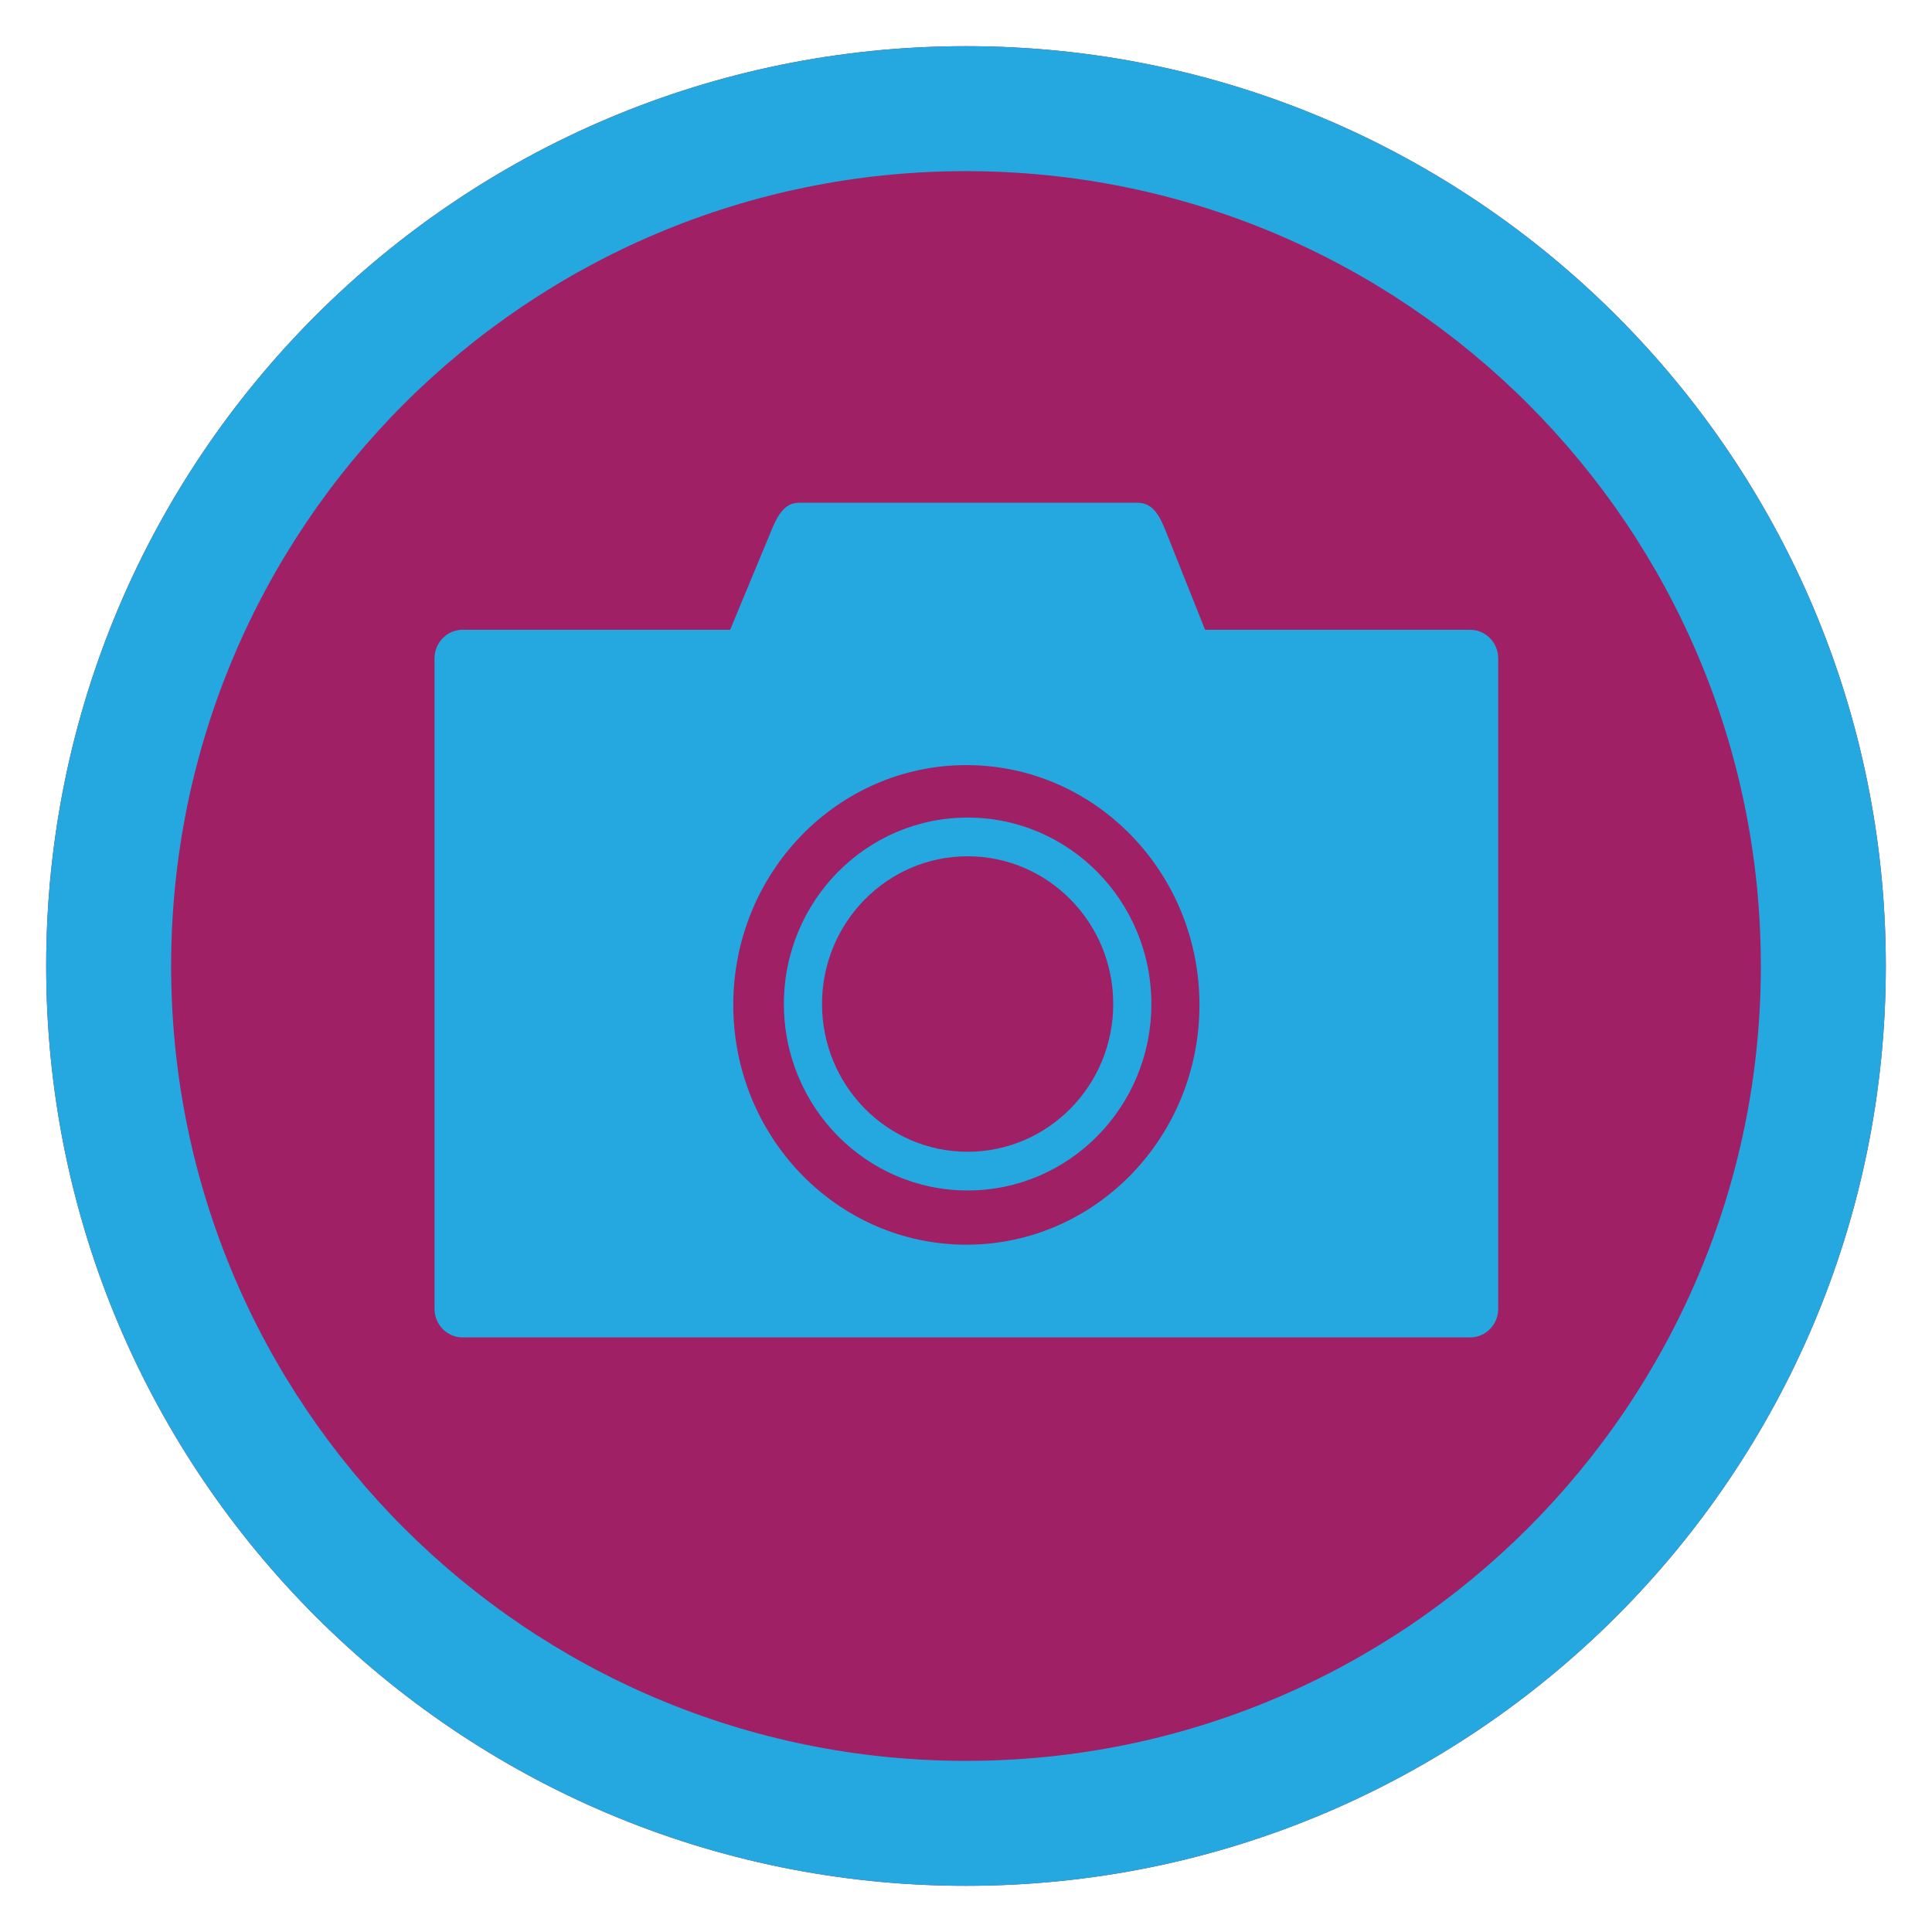
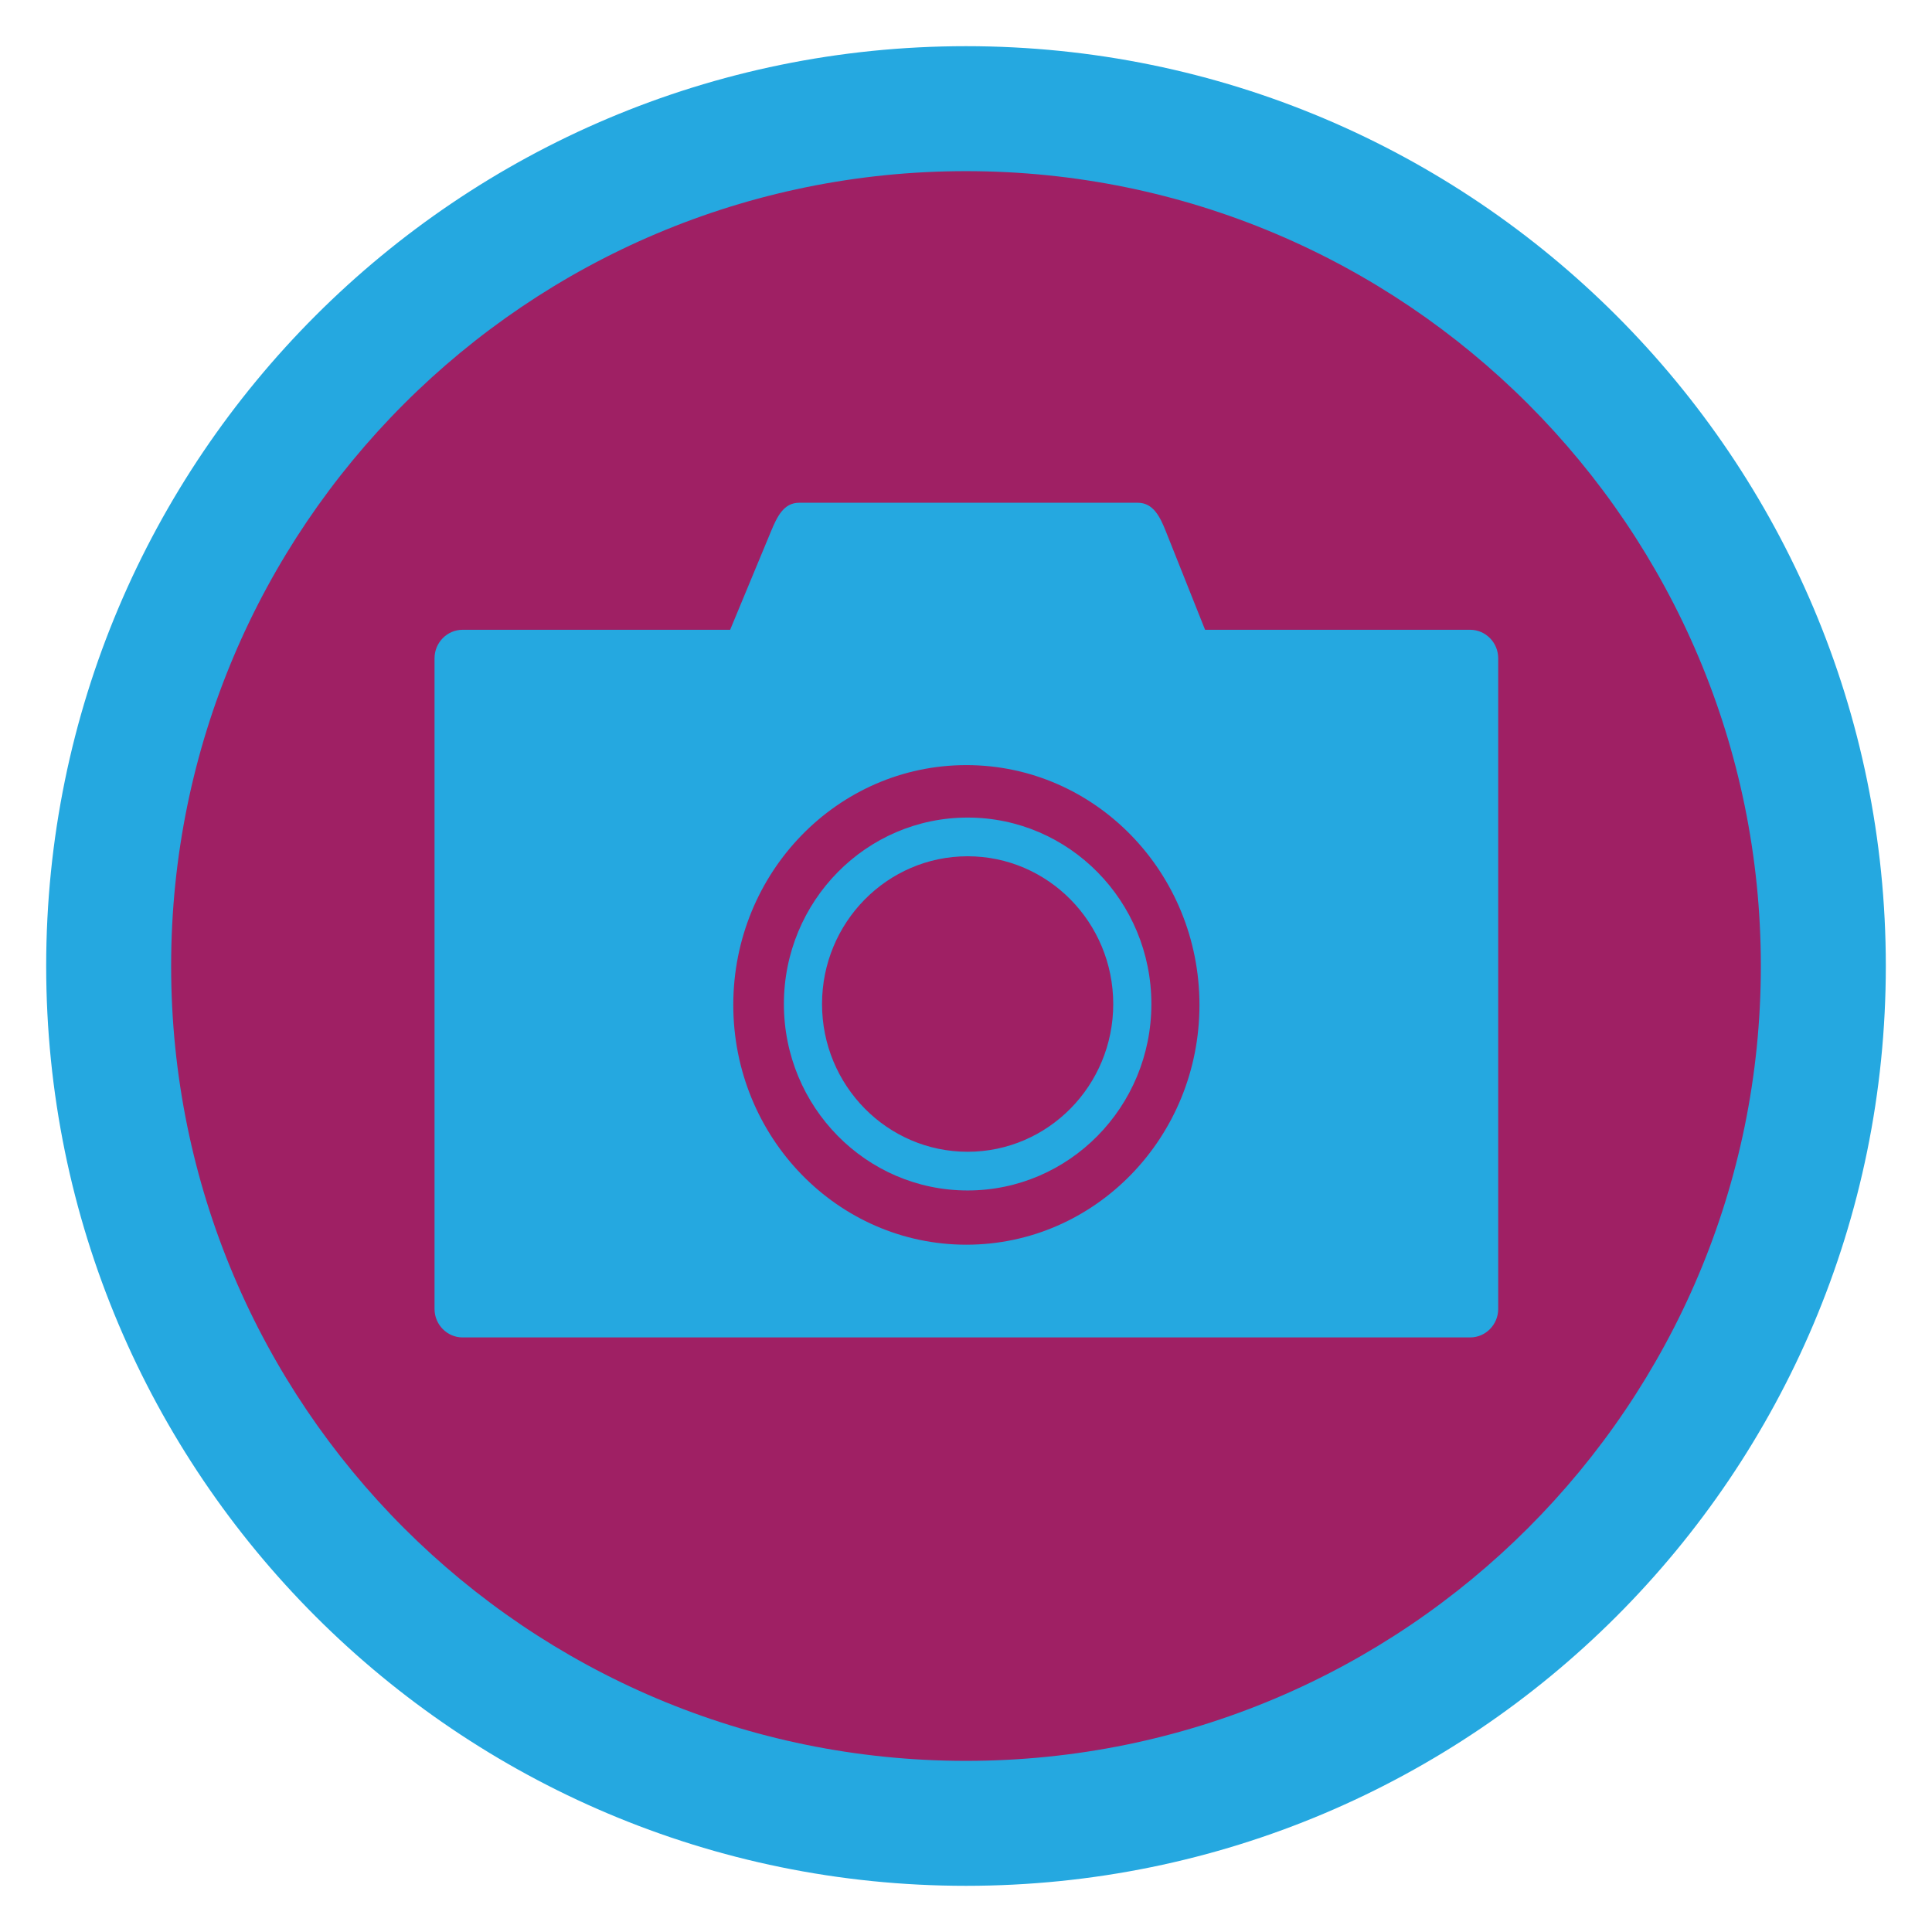
<svg xmlns="http://www.w3.org/2000/svg" xml:space="preserve" width="152.4mm" height="152.4mm" version="1.1" style="shape-rendering:geometricPrecision; text-rendering:geometricPrecision; image-rendering:optimizeQuality; fill-rule:evenodd; clip-rule:evenodd" viewBox="0 0 15240 15240">
  <defs>
    <style type="text/css">
   
-     .fil2 {fill:none}
-     .fil1 {fill:#25A8E0}
-     .fil0 {fill:#9F2064}
+     .fil0 {fill:none}
+     .fil2 {fill:#25A8E0}
+     .fil1 {fill:#9F2064}
   
  </style>
  </defs>
  <g id="Capa_x0020_1">
-     <g id="_1788488715280">
-       <g>
-         <ellipse id="contour" class="fil0" cx="7620.01" cy="7620" rx="7255.7" ry="7255.74" />
-         <path id="contour_29" class="fil1" d="M7620.01 364.25c4007.22,0 7255.71,3248.52 7255.71,7255.75 0,4007.22 -3248.49,7255.74 -7255.71,7255.74 -4007.22,0 -7255.7,-3248.52 -7255.7,-7255.74 0,-4007.23 3248.48,-7255.75 7255.7,-7255.75zm-0.06 985.8c3462.82,0 6270.01,2807.18 6270.01,6270 0,3462.82 -2807.19,6270.01 -6270.01,6270.01 -3462.82,0 -6270,-2807.19 -6270,-6270.01 0,-3462.82 2807.18,-6270 6270,-6270z" />
-         <path class="fil1" d="M3648.91 4967.83l2110.59 0 322.73 -777.45c47.26,-113.83 99.51,-224.56 221.18,-224.56l2671.51 0c121.67,0 175.55,110.08 221.18,224.56l309.78 777.45 2091.06 0c121.66,0 221.21,101.06 221.21,224.59l0 5132.92c0,123.53 -99.55,224.59 -221.21,224.59l-7948.03 0c-121.67,0 -221.21,-101.06 -221.21,-224.59l0 -5132.92c0,-123.53 99.54,-224.59 221.21,-224.59zm5132.53 2952.07c0,643.49 -514.4,1165.47 -1148.52,1165.47 -634.18,0 -1148.58,-521.98 -1148.58,-1165.47 0,-643.5 514.4,-1165.47 1148.58,-1165.47 634.12,0 1148.52,521.97 1148.52,1165.47zm300.84 0c0,-812.06 -649.13,-1470.76 -1449.36,-1470.76 -800.27,0 -1449.42,658.7 -1449.42,1470.76 0,812.05 649.15,1470.75 1449.42,1470.75 800.23,0 1449.36,-658.7 1449.36,-1470.75zm-1459.35 -1884.57c1015.45,0 1838.64,846.86 1838.64,1891.55 0,1044.69 -823.19,1891.55 -1838.64,1891.55 -1015.45,0 -1838.65,-846.86 -1838.65,-1891.55 0,-1044.69 823.2,-1891.55 1838.65,-1891.55z" />
-       </g>
-       <rect class="fil2" x="-0" y="-0" width="15240" height="15240" />
+     <g id="_2981804124272">
+       <rect class="fil0" x="-0" y="-0" width="15240" height="15240" />
+       <ellipse id="contour" class="fil1" cx="7620.01" cy="7620" rx="7200.69" ry="7200.73" />
+       <path id="contour_28" class="fil2" d="M7620.01 364.25c4007.22,0 7255.71,3248.52 7255.71,7255.75 0,4007.22 -3248.49,7255.74 -7255.71,7255.74 -4007.22,0 -7255.7,-3248.52 -7255.7,-7255.74 0,-4007.23 3248.48,-7255.75 7255.7,-7255.75zm-0.06 985.8c3462.82,0 6270.01,2807.18 6270.01,6270 0,3462.82 -2807.19,6270.01 -6270.01,6270.01 -3462.82,0 -6270,-2807.19 -6270,-6270.01 0,-3462.82 2807.18,-6270 6270,-6270z" />
+       <path class="fil2" d="M3648.91 4967.83l2110.59 0 322.73 -777.45c47.26,-113.83 99.51,-224.56 221.18,-224.56l2671.51 0c121.67,0 175.55,110.08 221.18,224.56l309.78 777.45 2091.06 0c121.66,0 221.21,101.06 221.21,224.59l0 5132.92c0,123.53 -99.55,224.59 -221.21,224.59l-7948.03 0c-121.67,0 -221.21,-101.06 -221.21,-224.59l0 -5132.92c0,-123.53 99.54,-224.59 221.21,-224.59zm5132.53 2952.07c0,643.49 -514.4,1165.47 -1148.52,1165.47 -634.18,0 -1148.58,-521.98 -1148.58,-1165.47 0,-643.5 514.4,-1165.47 1148.58,-1165.47 634.12,0 1148.52,521.97 1148.52,1165.47zm300.84 0c0,-812.06 -649.13,-1470.76 -1449.36,-1470.76 -800.27,0 -1449.42,658.7 -1449.42,1470.76 0,812.05 649.15,1470.75 1449.42,1470.75 800.23,0 1449.36,-658.7 1449.36,-1470.75zm-1459.35 -1884.57c1015.45,0 1838.64,846.86 1838.64,1891.55 0,1044.69 -823.19,1891.55 -1838.64,1891.55 -1015.45,0 -1838.65,-846.86 -1838.65,-1891.55 0,-1044.69 823.2,-1891.55 1838.65,-1891.55z" />
    </g>
  </g>
</svg>
